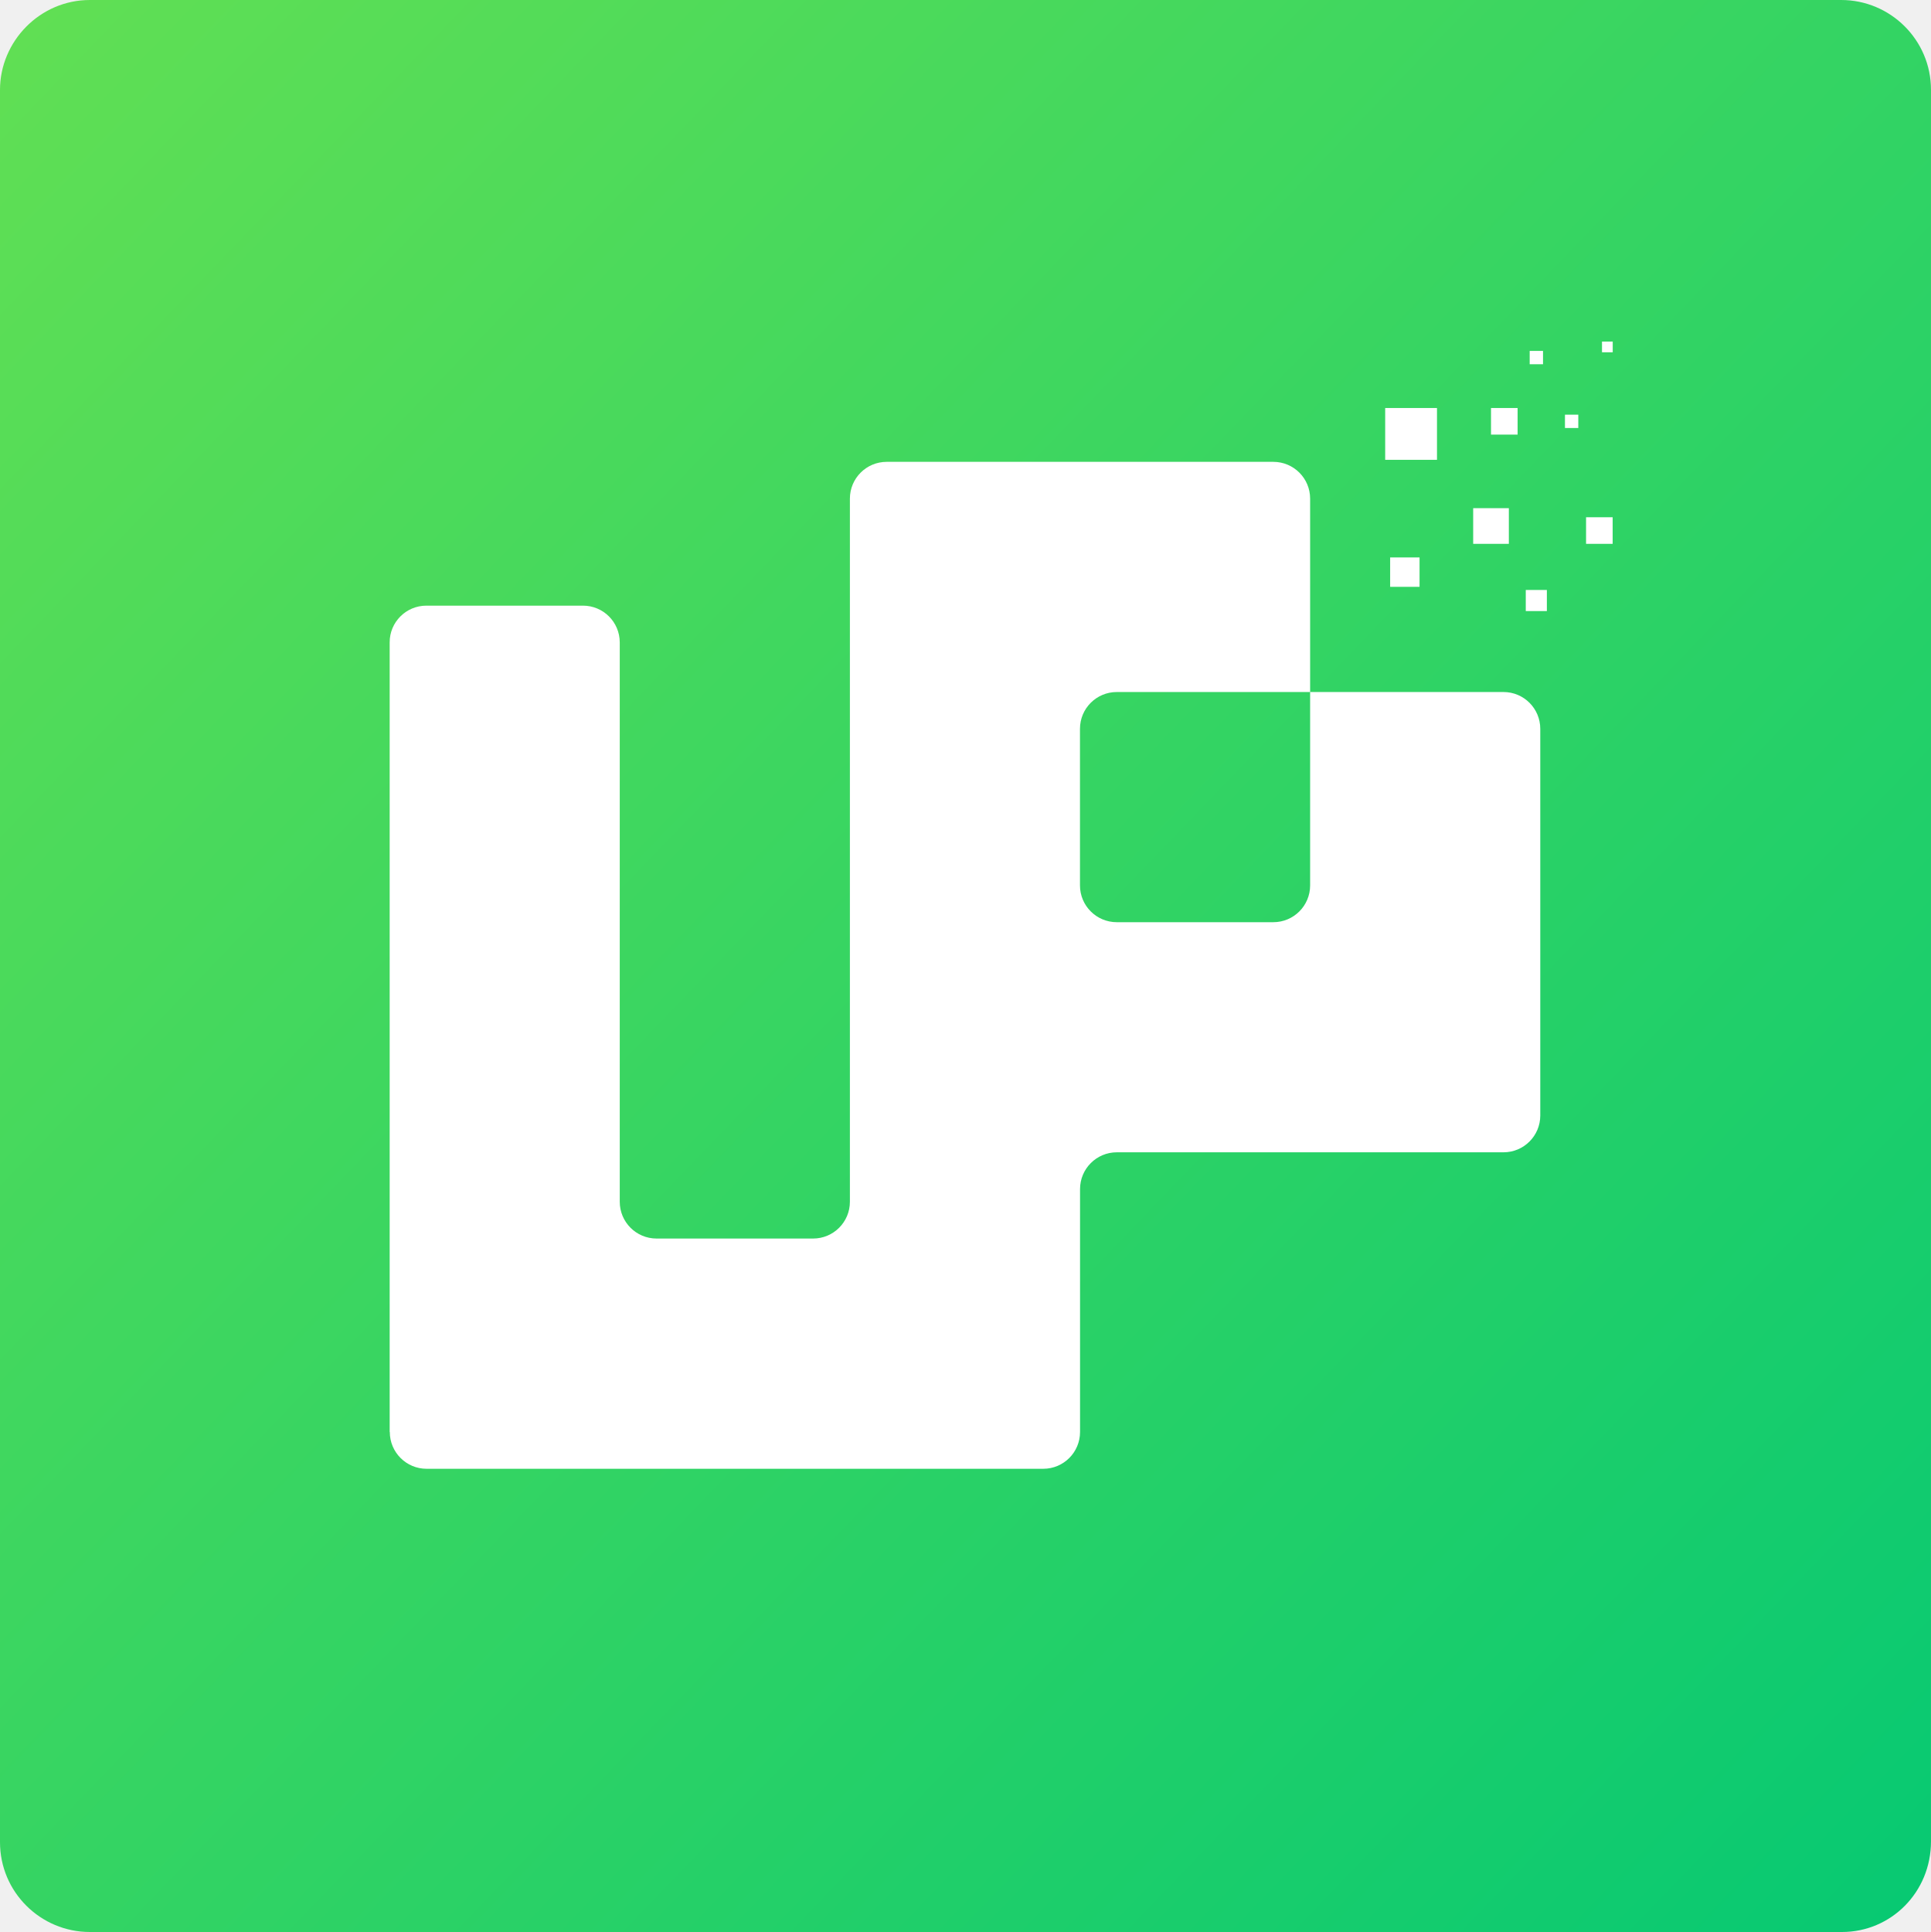
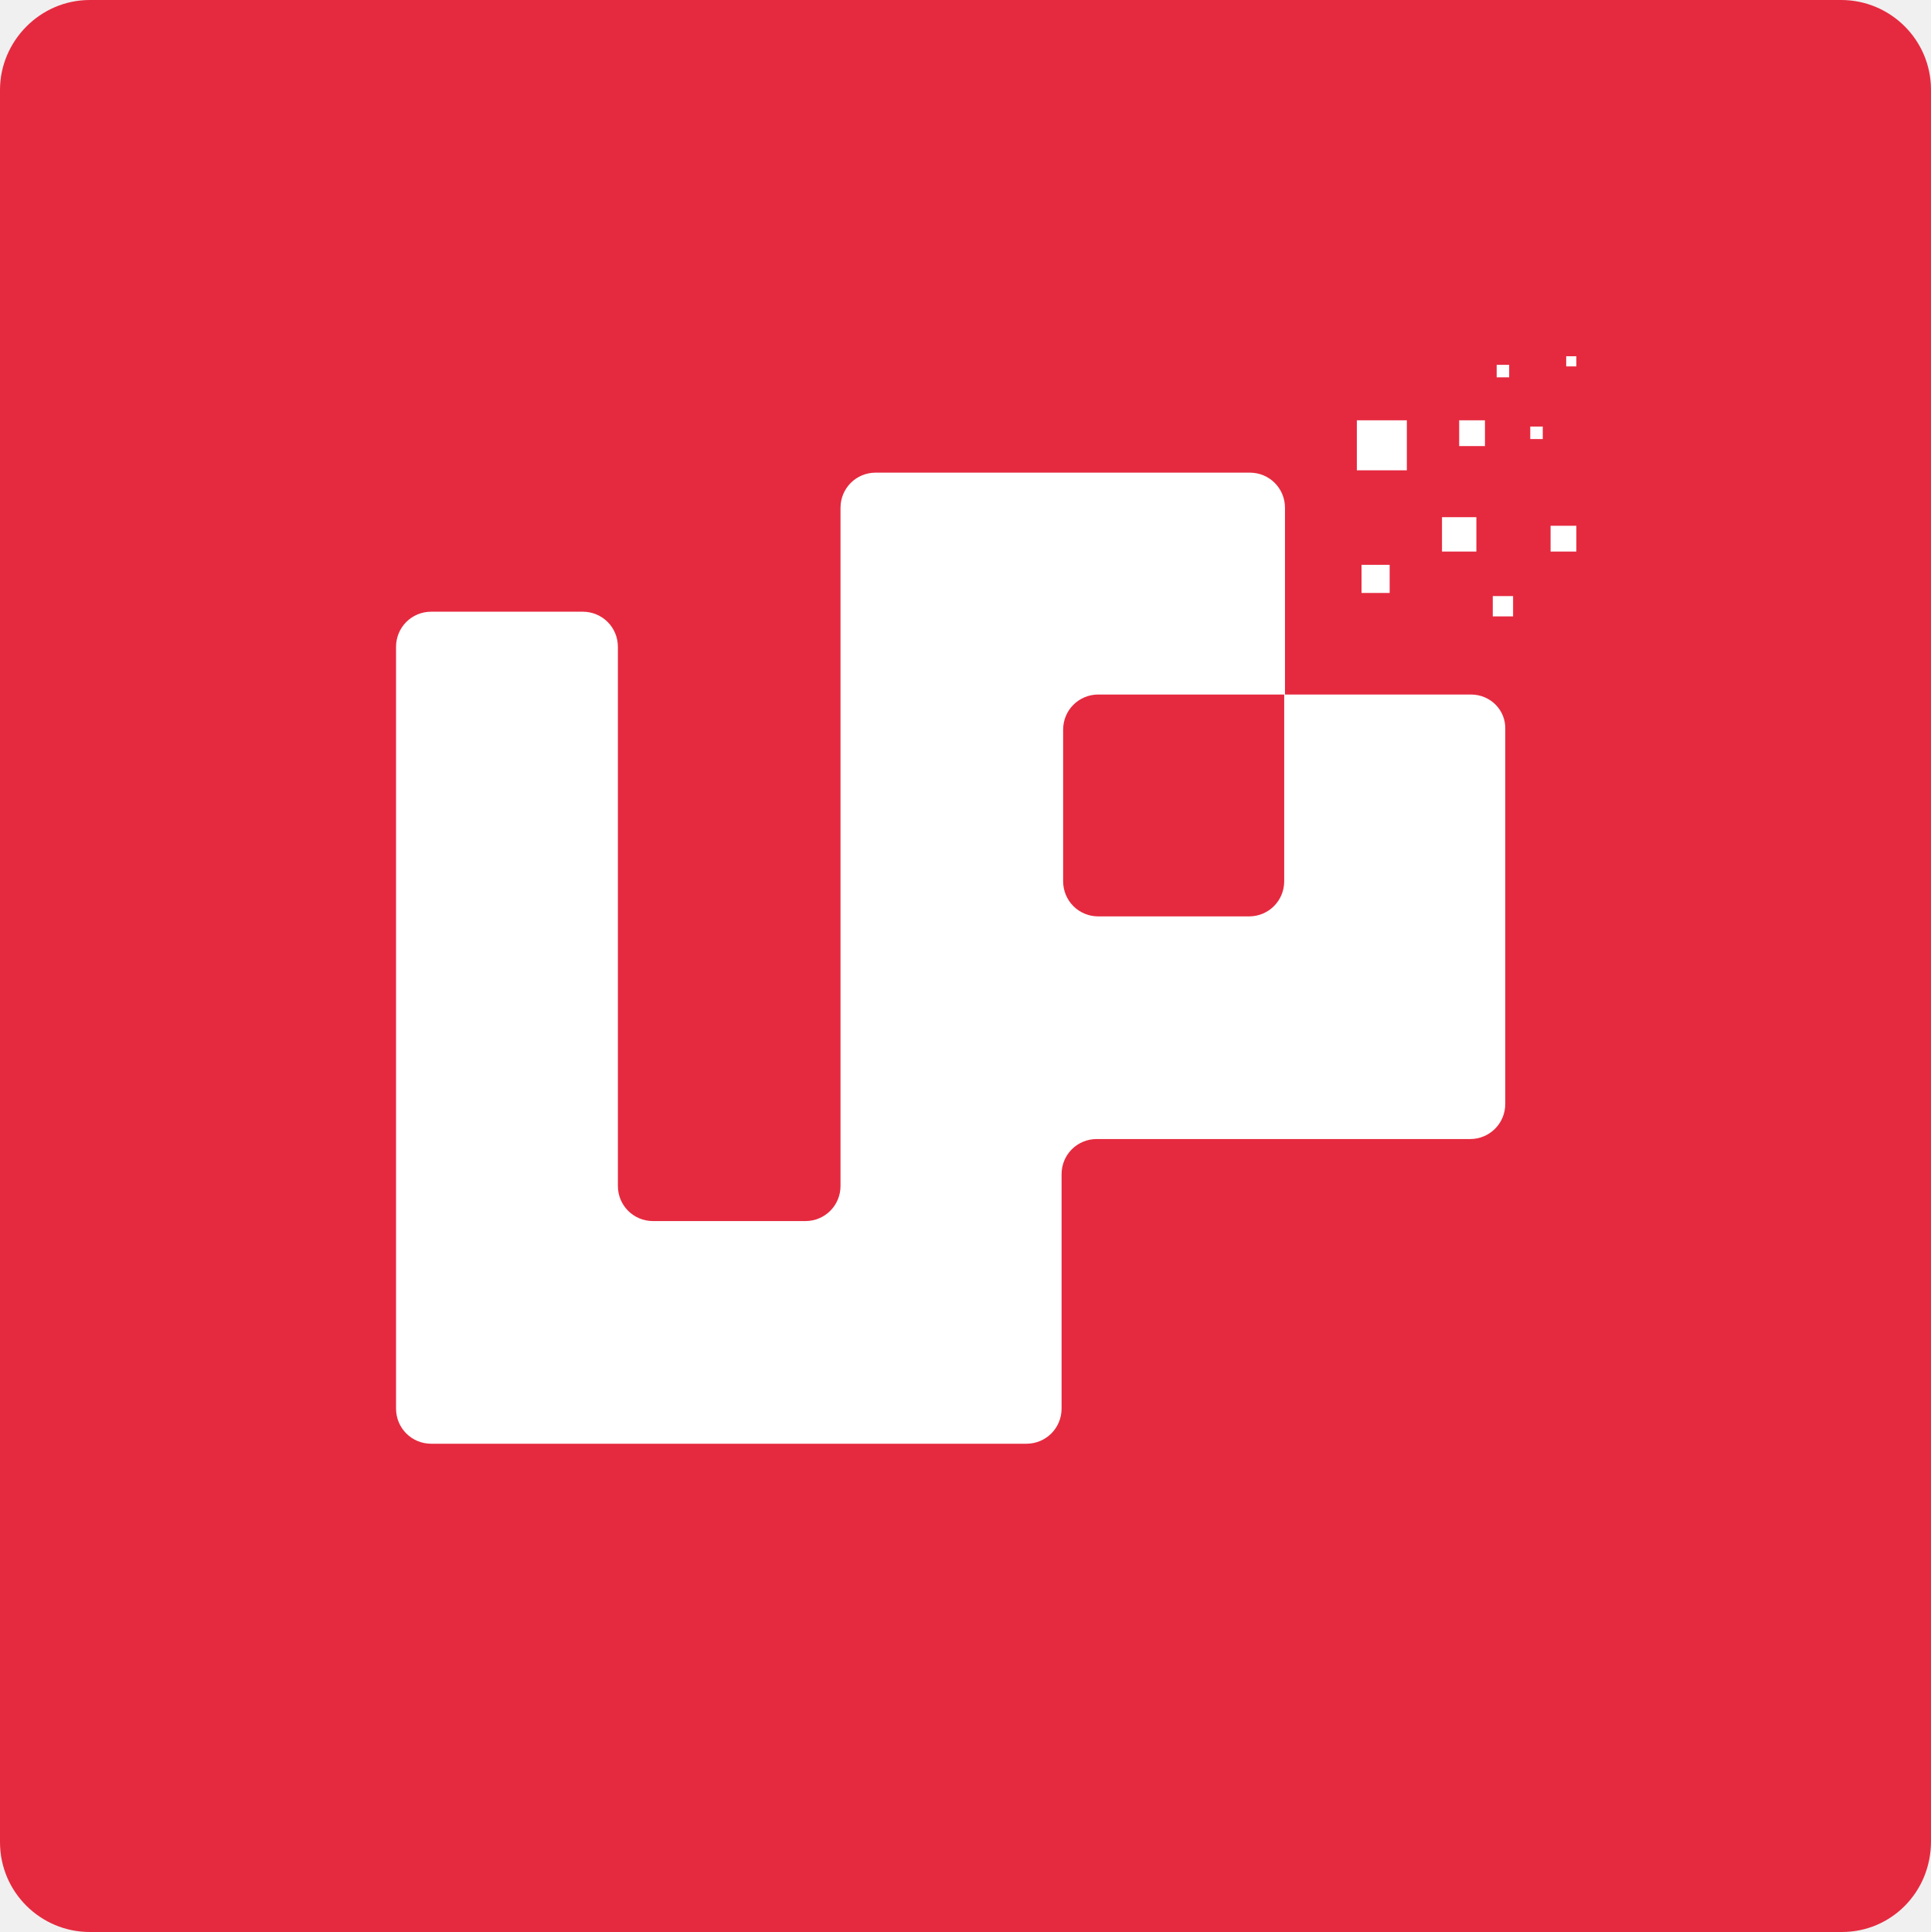
- <svg xmlns="http://www.w3.org/2000/svg" id="Layer_1" viewBox="0 0 295.59 295.71">
-   <defs>
-     <linearGradient id="linear-gradient" x1="294.3" y1="288.89" x2="1.34" y2="6.87" gradientUnits="userSpaceOnUse">
-       <stop offset="0" stop-color="#08c972" />
-       <stop offset="1" stop-color="#60df54" />
-     </linearGradient>
-   </defs>
-   <path d="m281.96,295.71H13.75c-7.53,0-13.75-6.1-13.75-13.75V13.75C0,6.34,6.1,0,13.75,0h268.09c7.53,0,13.75,6.1,13.75,13.75v268.09c0,7.77-6.1,13.87-13.63,13.87Z" style="fill:url(#linear-gradient); stroke-width:0px;" />
-   <path d="m59.65,219.16v-120.83c-.01-3.11,2.51-5.63,5.62-5.63h23.97c3.11,0,5.63,2.52,5.63,5.63v85.61c0,3.11,2.52,5.63,5.63,5.63h23.97c3.11,0,5.63-2.52,5.63-5.63v-107.62c0-3.11,2.52-5.63,5.63-5.63h59.19c3.11,0,5.63,2.52,5.63,5.63v29.6h-29.6c-3.11,0-5.63,2.52-5.63,5.63v23.97c0,3.11,2.52,5.63,5.63,5.63h23.97c3.11,0,5.63-2.52,5.63-5.63v-29.6h29.6c3.11,0,5.63,2.52,5.63,5.63v59.19c0,3.11-2.52,5.63-5.63,5.63h-59.19c-3.11,0-5.63,2.52-5.63,5.63v37.18c0,3.11-2.52,5.63-5.63,5.63h-94.4c-3.11,0-5.63-2.52-5.63-5.63Z" style="fill:#fff; stroke-width:0px;" />
-   <rect x="212.04" y="62.45" width="7.93" height="7.93" style="fill:#fff; stroke-width:0px;" />
-   <rect x="225.51" y="77.78" width="5.46" height="5.46" style="fill:#fff; stroke-width:0px;" />
-   <rect x="228.24" y="62.45" width="4.07" height="4.07" style="fill:#fff; stroke-width:0px;" />
-   <rect x="242.79" y="79.17" width="4.07" height="4.07" style="fill:#fff; stroke-width:0px;" />
-   <rect x="234.16" y="53.71" width="2.04" height="2.04" style="fill:#fff; stroke-width:0px;" />
-   <rect x="245.23" y="52.28" width="1.64" height="1.64" style="fill:#fff; stroke-width:0px;" />
-   <rect x="239.56" y="63.47" width="2.04" height="2.04" style="fill:#fff; stroke-width:0px;" />
-   <rect x="212.8" y="85.32" width="4.5" height="4.5" style="fill:#fff; stroke-width:0px;" />
-   <rect x="233.56" y="90.3" width="3.23" height="3.23" style="fill:#fff; stroke-width:0px;" />
+ <svg xmlns="http://www.w3.org/2000/svg" version="1.1" id="Layer_1" x="0px" y="0px" viewBox="0 0 247.2 247.3" style="enable-background:new 0 0 247.2 247.3;" xml:space="preserve">
+   <style type="text/css">
+ 	.st0{fill:#E52A3F;}
+ 	.st1{fill:#FFFFFF;}
+ </style>
+   <path class="st0" d="M235.8,247.3H11.5c-6.3,0-11.5-5.1-11.5-11.5V11.5C0,5.3,5.1,0,11.5,0h224.2c6.3,0,11.5,5.1,11.5,11.5v224.2  C247.2,242.2,242.1,247.3,235.8,247.3z" />
+   <path class="st1" d="M188.3,88.9h-23.9v23.9c0,2.5-2,4.5-4.5,4.5h-19.3c-2.5,0-4.5-2-4.5-4.5V93.4c0-2.5,2-4.5,4.5-4.5h23.9V65  c0-2.5-2-4.5-4.5-4.5h-24h-23.9c-2.5,0-4.5,2-4.5,4.5v23.9v28.4v28.4v6.1c0,2.5-2,4.5-4.5,4.5H83.6c-2.5,0-4.5-2-4.5-4.5v-69  c0-2.5-2-4.5-4.5-4.5H55.2c-2.5,0-4.5,2-4.5,4.5v97.5c0,2.5,2,4.5,4.5,4.5h76.2c2.5,0,4.5-2,4.5-4.5v-30c0-2.5,2-4.5,4.5-4.5h23.9  h7.1h16.8c2.5,0,4.5-2,4.5-4.5V93.4C192.8,90.9,190.8,88.9,188.3,88.9z" />
+   <g>
+     <rect x="173.7" y="53.8" class="st1" width="6.4" height="6.4" />
+     <rect x="184.6" y="66.2" class="st1" width="4.4" height="4.4" />
+     <rect x="186.8" y="53.8" class="st1" width="3.3" height="3.3" />
+     <rect x="198.5" y="67.3" class="st1" width="3.3" height="3.3" />
+     <rect x="191.6" y="46.7" class="st1" width="1.6" height="1.6" />
+     <rect x="200.5" y="45.6" class="st1" width="1.3" height="1.3" />
+     <rect x="195.9" y="54.6" class="st1" width="1.6" height="1.6" />
+     <rect x="174.3" y="72.3" class="st1" width="3.6" height="3.6" />
+     <rect x="191.1" y="76.3" class="st1" width="2.6" height="2.6" />
+   </g>
</svg>
